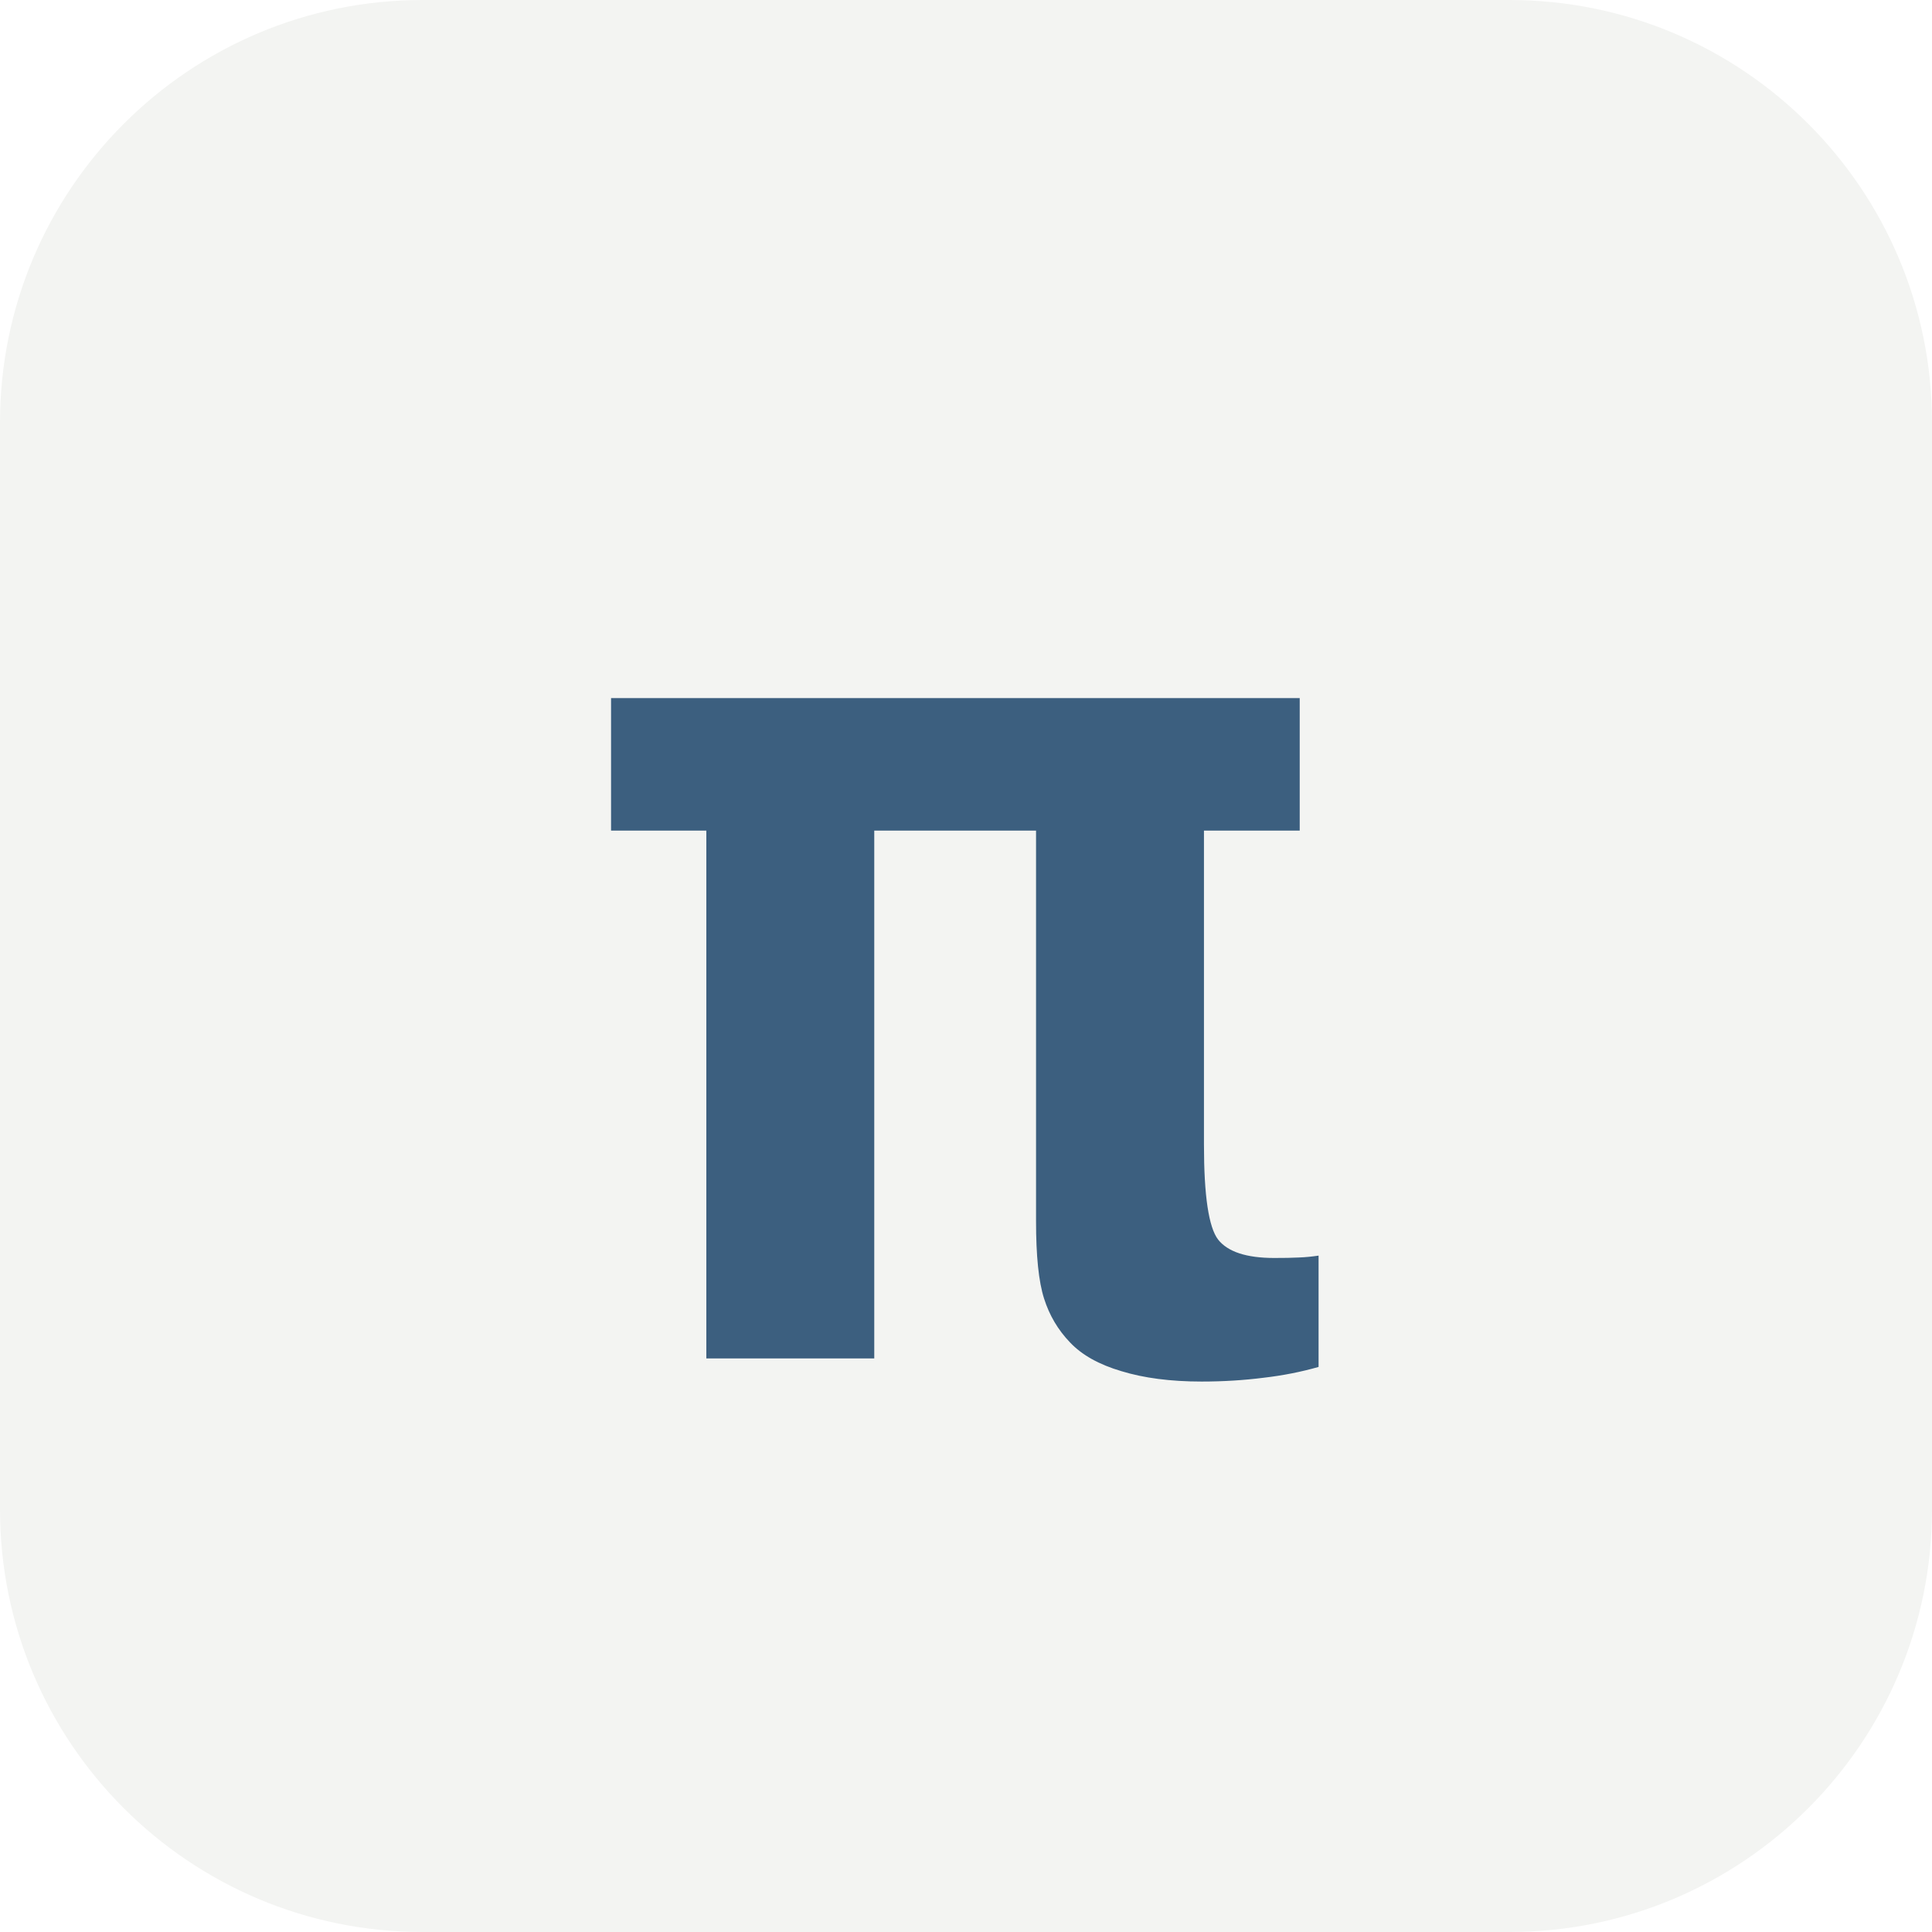
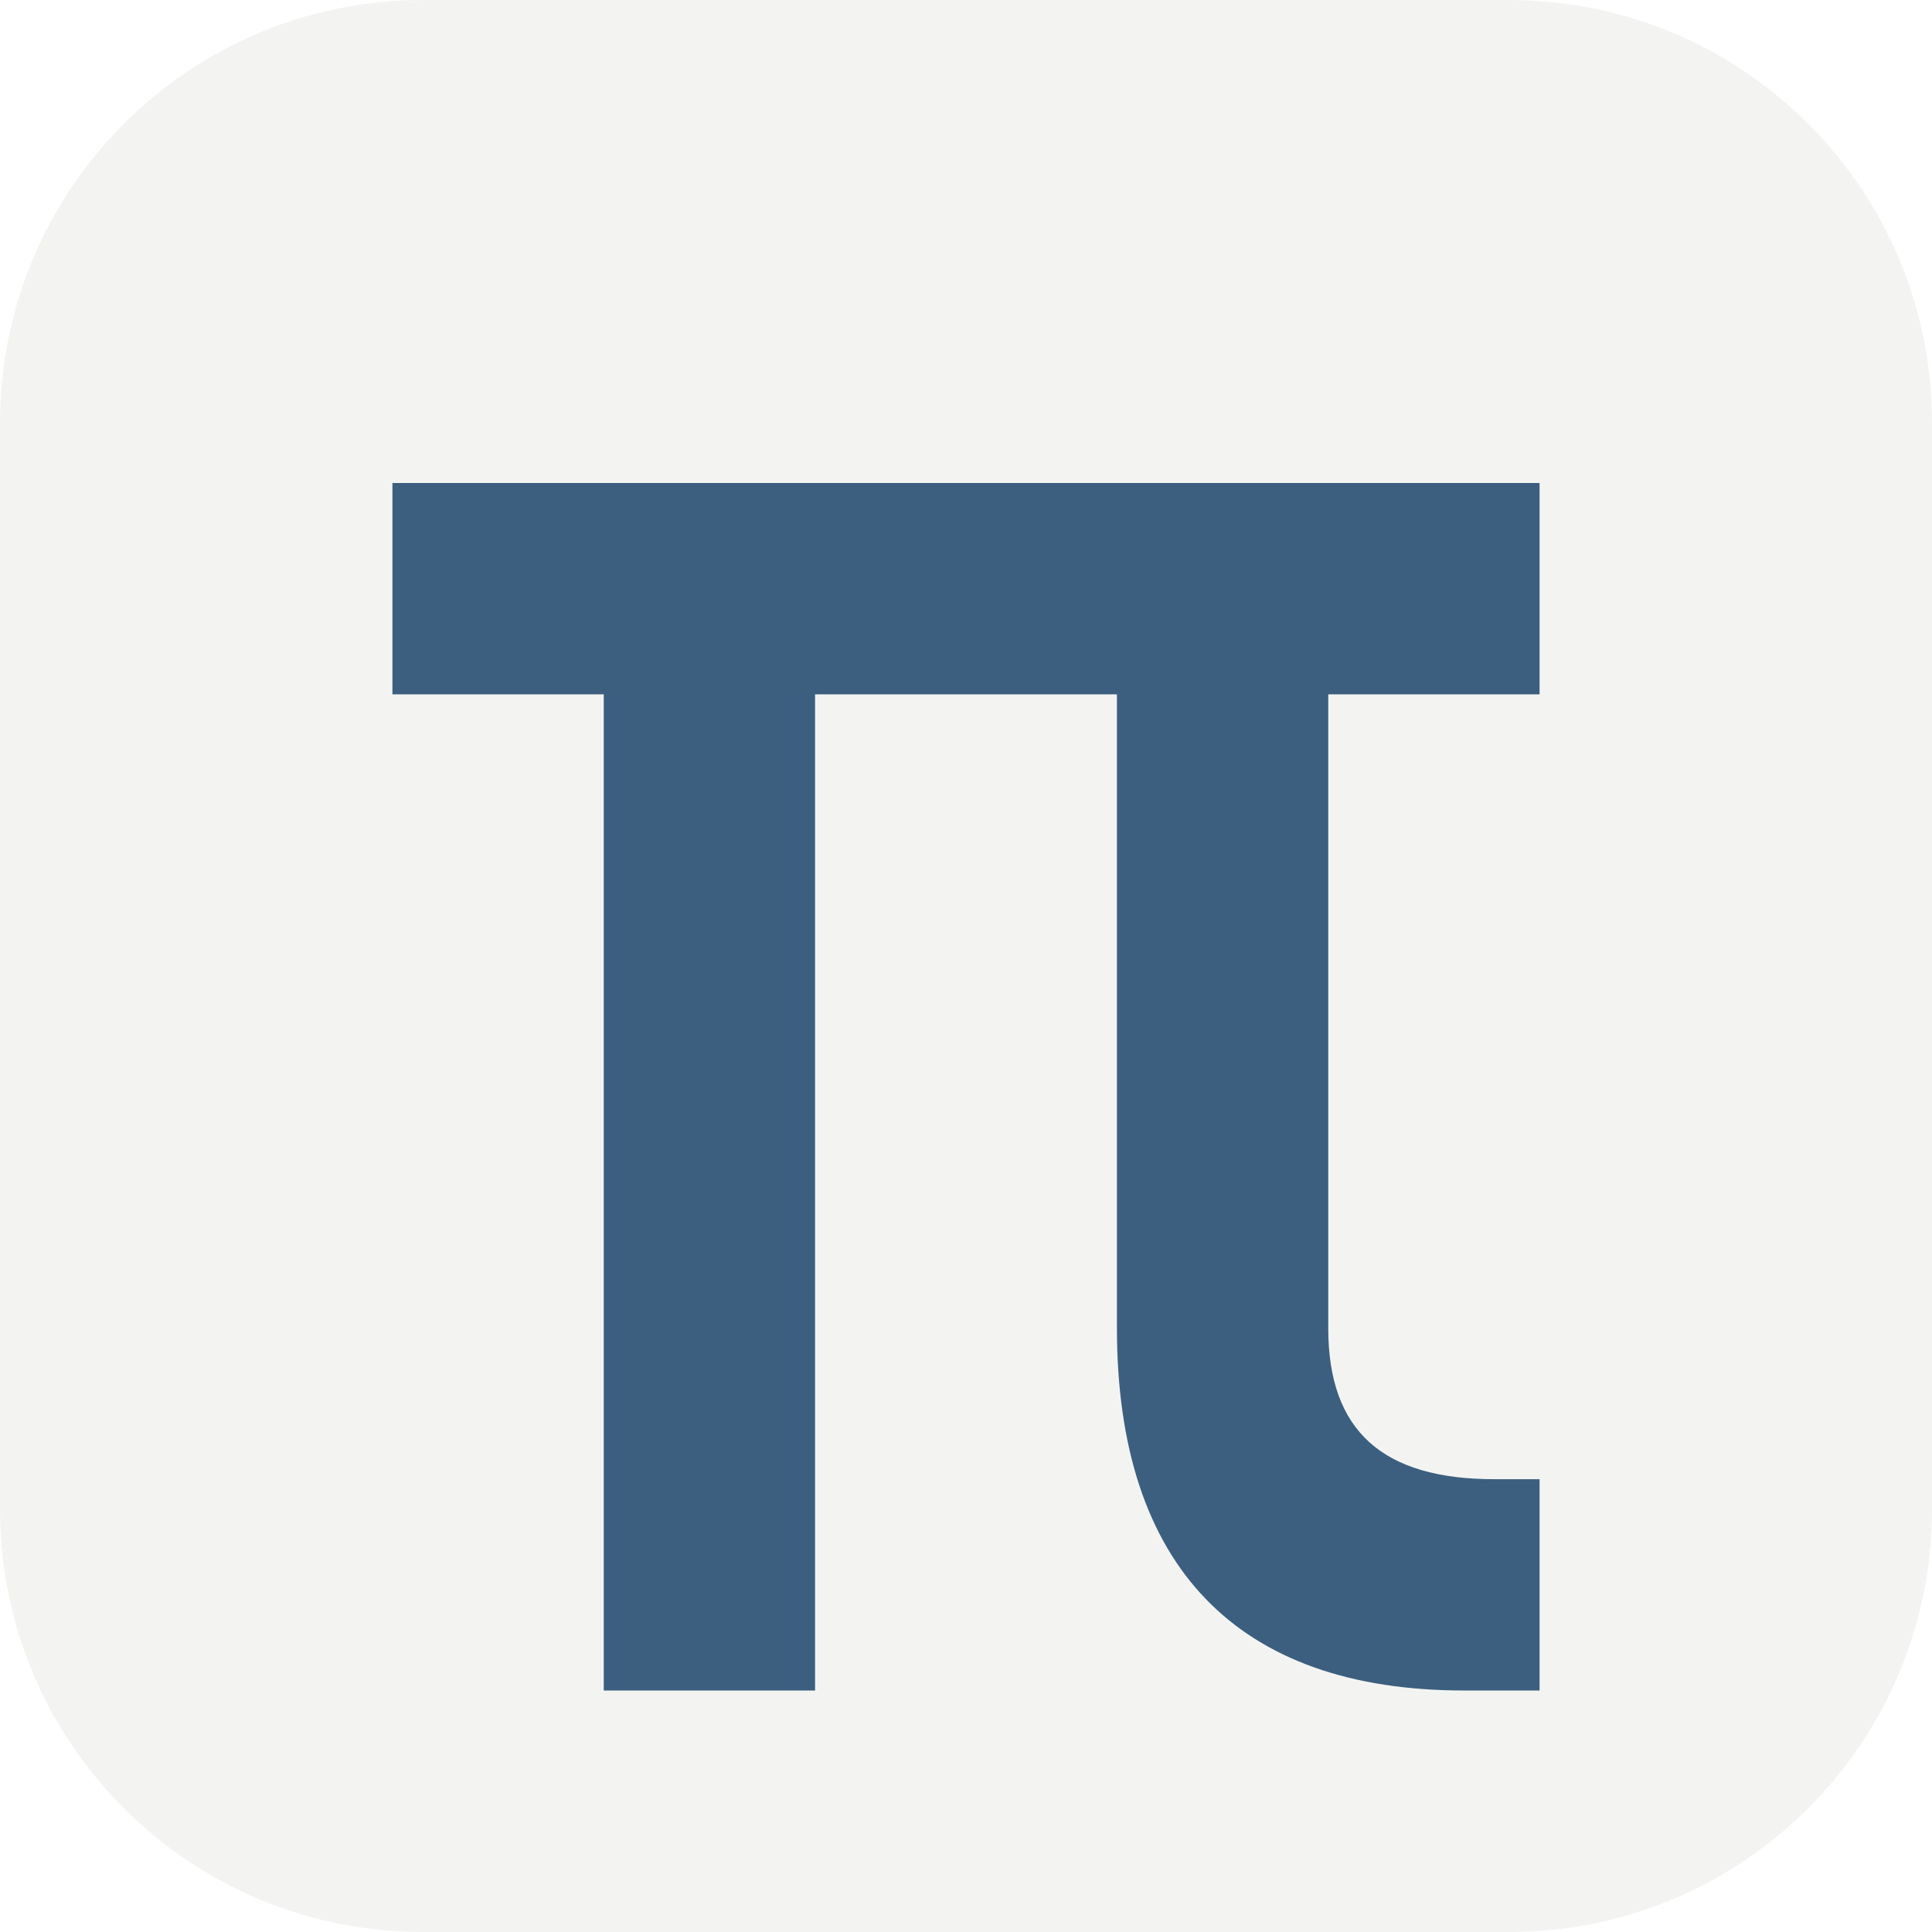
<svg xmlns="http://www.w3.org/2000/svg" viewBox="0 0 64 64">
  <rect width="64" height="64" rx="14" fill="#f3f4f2" />
-   <text x="32" y="45" fill="#3c5f7f" font-family="IBM Plex Mono, monospace" font-size="40" font-weight="600" text-anchor="middle">π</text>
+   <path fill="#3c5f7f" d="M13 16h38v7h-7v21c0 3.4 1.8 5 5.5 5H51v7h-2.5C41 56 37 51.9 37 44V23H27v33h-7V23h-7z" />
</svg>
